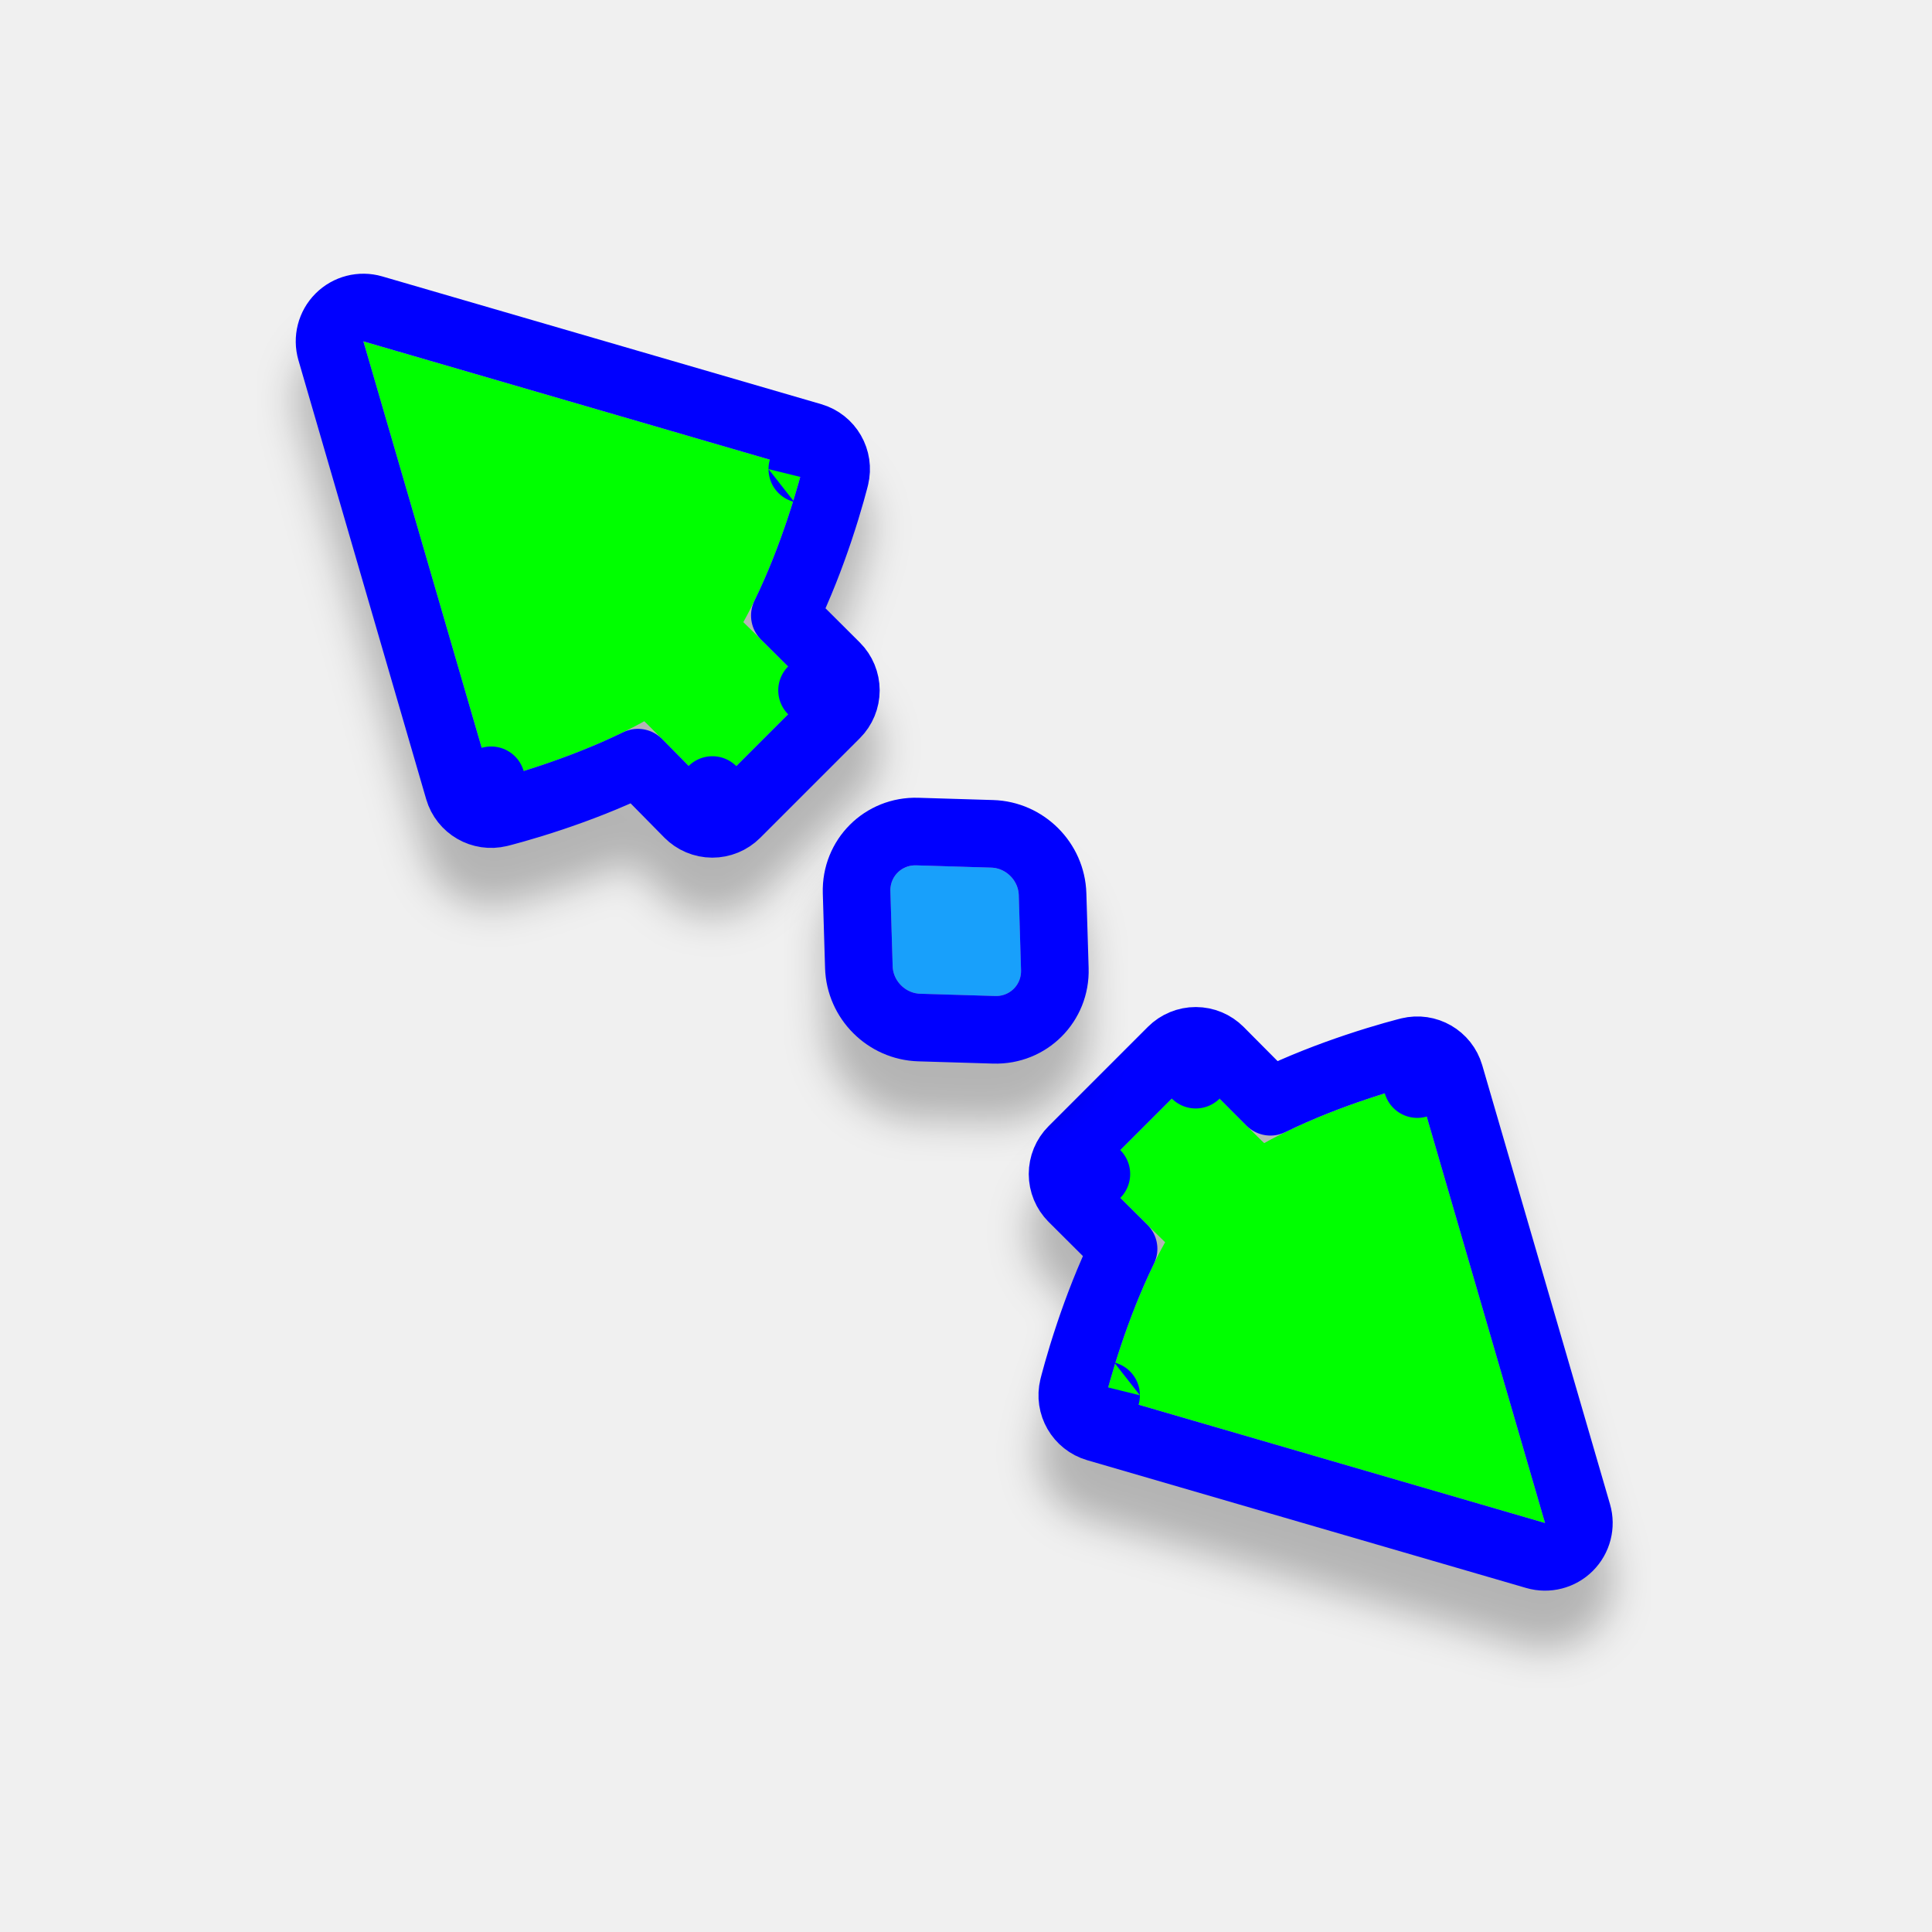
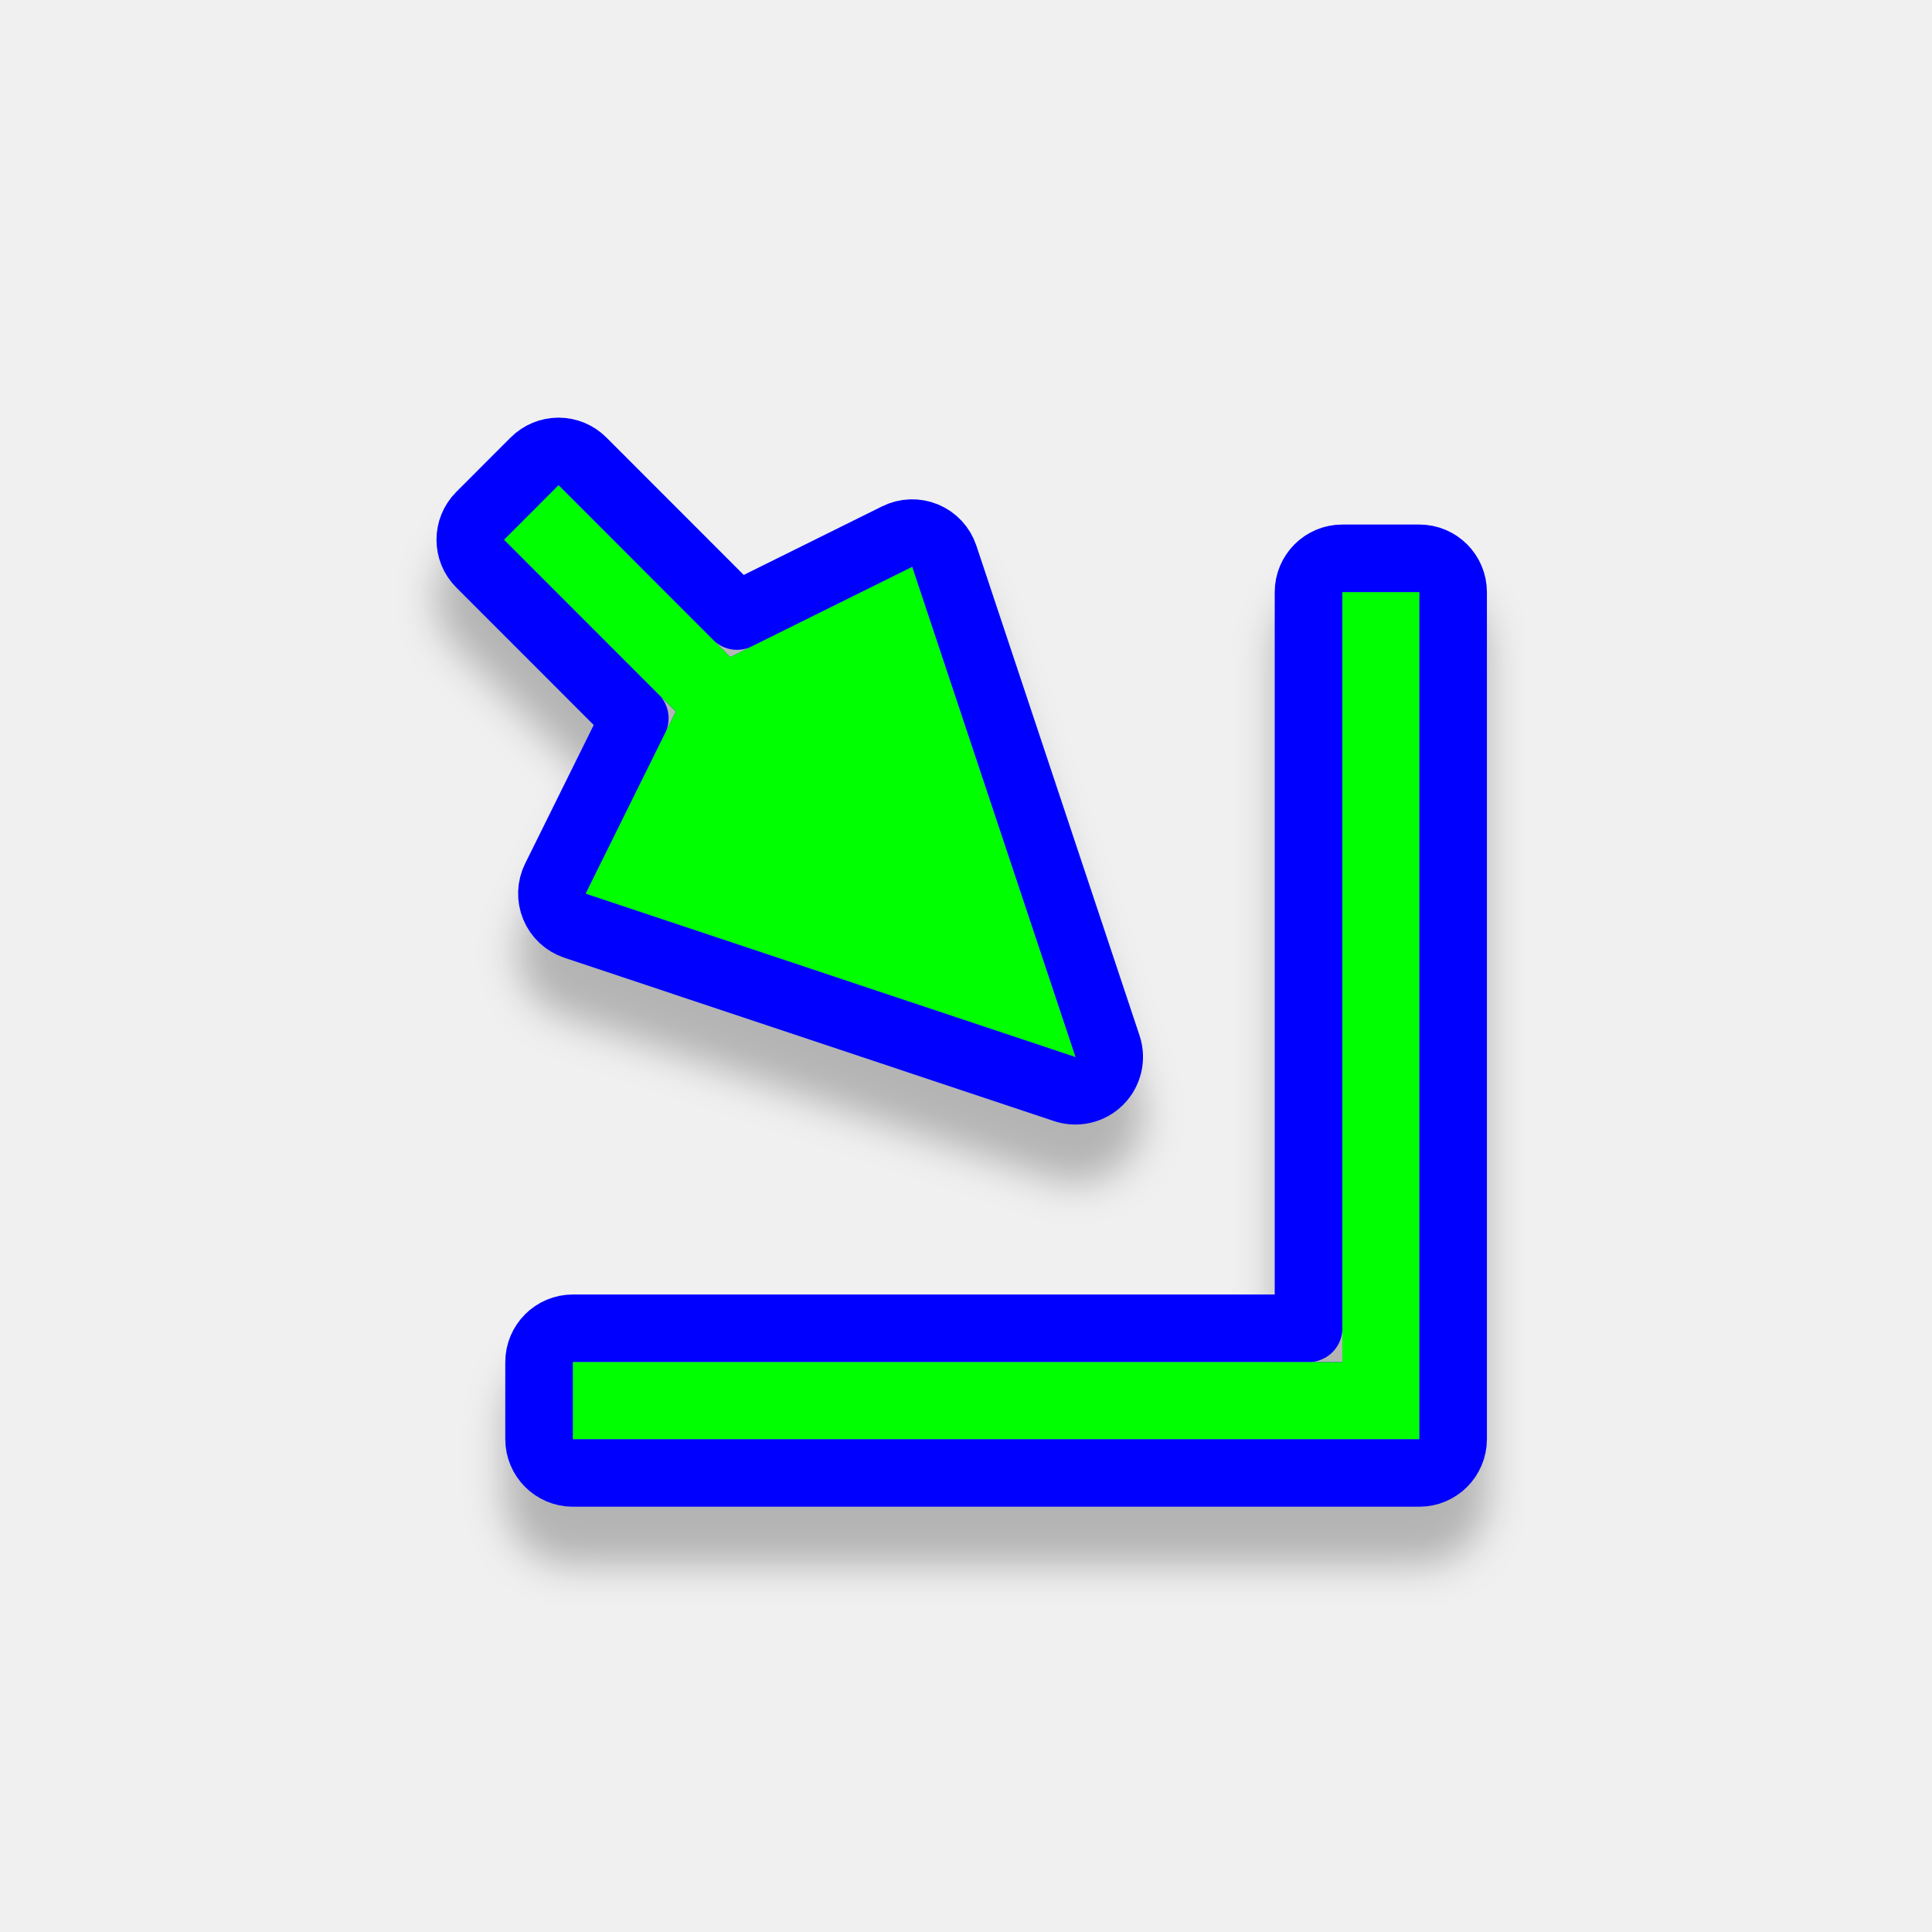
<svg xmlns="http://www.w3.org/2000/svg" width="200" height="200" viewBox="0 0 200 200" fill="none">
-   <g clip-path="url(#clip0)">
-     <g filter="url(#filter0_d)">
-       <path d="M146.719 112.224L159.945 157.664L114.503 144.439C114.503 144.439 116.647 135.722 120.612 128.596C120.113 128.139 113.496 121.533 113.496 121.533L123.781 111.248C123.781 111.248 130.833 118.356 130.869 118.336C137.996 114.368 146.719 112.224 146.719 112.224Z" fill="#00FF00" />
-       <path d="M84.064 71.466L73.747 81.784C73.747 81.784 66.727 74.643 66.691 74.663C59.563 78.631 50.841 80.776 50.841 80.776L37.615 35.335L83.056 48.56C83.056 48.56 80.913 57.278 76.948 64.404C77.447 64.861 84.064 71.466 84.064 71.466Z" fill="#00FF00" />
-       <path d="M150.079 111.246C149.555 109.445 147.705 108.377 145.883 108.825L146.719 112.224C145.883 108.825 145.883 108.825 145.882 108.825L145.881 108.825L145.878 108.826L145.87 108.828L145.845 108.834L145.757 108.857C145.682 108.875 145.576 108.903 145.44 108.939C145.168 109.01 144.778 109.115 144.291 109.253C143.318 109.529 141.95 109.937 140.352 110.474C137.819 111.325 134.639 112.522 131.512 114.054C130.984 113.527 130.388 112.929 129.791 112.33C128.909 111.444 128.028 110.557 127.366 109.892L126.568 109.088L126.345 108.862L126.286 108.803L126.271 108.788L126.267 108.784L126.266 108.783L126.266 108.783C126.266 108.783 126.266 108.783 123.781 111.248L126.266 108.783C125.61 108.122 124.719 107.75 123.788 107.748C122.857 107.746 121.964 108.115 121.306 108.773L111.021 119.058C110.364 119.715 109.996 120.606 109.996 121.534C109.996 122.463 110.366 123.354 111.023 124.01L113.496 121.533C111.023 124.01 111.023 124.01 111.023 124.01L111.023 124.01L111.024 124.011L111.028 124.015L111.042 124.029L111.098 124.084L111.309 124.295L112.066 125.05C112.695 125.677 113.538 126.518 114.398 127.374C115.04 128.012 115.711 128.68 116.312 129.276C114.79 132.391 113.6 135.554 112.753 138.075C112.216 139.672 111.808 141.039 111.533 142.012C111.395 142.499 111.29 142.888 111.218 143.16C111.183 143.296 111.155 143.403 111.136 143.477L111.114 143.565L111.108 143.59L111.106 143.598L111.105 143.601L111.105 143.602C111.105 143.603 111.105 143.603 114.503 144.439L111.105 143.603C110.657 145.425 111.724 147.275 113.525 147.799L158.966 161.025C160.193 161.382 161.516 161.042 162.419 160.139C163.323 159.236 163.662 157.913 163.305 156.686L150.079 111.246ZM86.539 73.941C87.195 73.285 87.564 72.394 87.564 71.465C87.563 70.536 87.194 69.646 86.537 68.99L84.064 71.466C86.537 68.99 86.537 68.99 86.536 68.989L86.536 68.989L86.535 68.988L86.532 68.985L86.517 68.97L86.462 68.915L86.251 68.704L85.493 67.949C84.865 67.322 84.021 66.481 83.162 65.626C82.52 64.987 81.849 64.319 81.247 63.723C82.77 60.609 83.96 57.446 84.807 54.925C85.343 53.327 85.752 51.96 86.027 50.987C86.165 50.501 86.27 50.111 86.341 49.839C86.377 49.703 86.404 49.597 86.424 49.522L86.446 49.434L86.452 49.409L86.454 49.401L86.455 49.398L86.455 49.397C86.455 49.397 86.455 49.396 83.056 48.56L86.455 49.396C86.903 47.575 85.835 45.724 84.034 45.2L38.593 31.974C37.367 31.617 36.043 31.957 35.14 32.86C34.237 33.763 33.898 35.087 34.255 36.313L47.48 81.754C48.004 83.555 49.855 84.622 51.676 84.174L50.841 80.776C51.676 84.174 51.677 84.174 51.677 84.174L51.678 84.174L51.681 84.173L51.689 84.171L51.715 84.165L51.803 84.143C51.877 84.124 51.984 84.097 52.12 84.061C52.392 83.989 52.781 83.884 53.269 83.746C54.242 83.471 55.61 83.062 57.208 82.525C59.737 81.675 62.913 80.48 66.037 78.951C66.56 79.478 67.15 80.076 67.741 80.674C68.62 81.564 69.497 82.455 70.155 83.124L70.95 83.931L71.172 84.157L71.231 84.217L71.246 84.232L71.249 84.236L71.251 84.237L71.251 84.237C71.251 84.237 71.251 84.237 73.747 81.784L71.251 84.237C71.905 84.903 72.798 85.28 73.732 85.284C74.665 85.288 75.561 84.918 76.222 84.258L86.539 73.941Z" stroke="#0000FF" stroke-width="7" stroke-linecap="round" stroke-linejoin="round" />
-     </g>
-     <g filter="url(#filter1_d)">
-       <path d="M103.013 103.106C104.542 103.152 105.744 101.95 105.697 100.421L105.463 92.669C105.416 91.14 104.139 89.863 102.61 89.817L94.858 89.582C93.329 89.536 92.127 90.738 92.174 92.267L92.408 100.019C92.455 101.548 93.732 102.825 95.261 102.871L103.013 103.106Z" fill="#18A0FB" />
-       <path d="M102.907 106.604C106.451 106.712 109.303 103.86 109.196 100.315L108.961 92.563C108.859 89.185 106.095 86.421 102.716 86.319L94.964 86.084C91.42 85.976 88.568 88.828 88.675 92.373L88.91 100.125C89.012 103.504 91.776 106.267 95.155 106.37L102.907 106.604Z" stroke="#0000FF" stroke-width="7" />
-     </g>
+   <g filter="url(#filter0_d)">
+     <path d="M111.325 109.412L60.635 92.505L69.963 73.659L52.186 55.87L57.818 50.234L75.595 68.023L94.428 58.688L111.325 109.412Z" fill="#0000FF" />
+     <path d="M146.924 148.976V61.299H138.959V141.005H59.307V148.976H146.924Z" fill="#0000FF" />
+     <path d="M110.217 112.733C111.475 113.152 112.861 112.825 113.799 111.888C114.737 110.951 115.064 109.564 114.645 108.306L97.749 57.582C97.429 56.622 96.708 55.847 95.773 55.457C94.839 55.068 93.781 55.103 92.874 55.553L76.294 63.77L60.294 47.76C59.638 47.103 58.747 46.734 57.818 46.734C56.89 46.734 55.999 47.103 55.343 47.76L49.71 53.396C48.345 54.763 48.345 56.978 49.71 58.344L65.712 74.356L57.498 90.952C57.049 91.859 57.014 92.916 57.404 93.85C57.792 94.784 58.567 95.505 59.527 95.825L110.217 112.733ZM146.924 152.476C148.857 152.476 150.424 150.909 150.424 148.976V61.299C150.424 59.366 148.857 57.799 146.924 57.799H138.959C137.026 57.799 135.459 59.366 135.459 61.299V137.505H59.307C57.374 137.505 55.807 139.072 55.807 141.005V148.976C55.807 150.909 57.374 152.476 59.307 152.476H146.924Z" stroke="#0000FF" stroke-width="7" stroke-linecap="round" stroke-linejoin="round" />
  </g>
+   <path d="M111.325 109.412L60.635 92.505L69.963 73.659L52.186 55.87L57.818 50.234L75.595 68.023L94.428 58.688L111.325 109.412Z" fill="#00FF00" />
+   <path d="M146.924 148.976V61.299H138.959V141.005H59.307V148.976H146.924Z" fill="#00FF00" />
  <defs>
-     <filter id="filter0_d" x="26.615" y="28.335" width="144.33" height="146.33" filterUnits="userSpaceOnUse" color-interpolation-filters="sRGB">
+     <filter id="filter0_d" x="41.186" y="43.234" width="116.738" height="122.742" filterUnits="userSpaceOnUse" color-interpolation-filters="sRGB">
      <feFlood flood-opacity="0" result="BackgroundImageFix" />
      <feColorMatrix in="SourceAlpha" type="matrix" values="0 0 0 0 0 0 0 0 0 0 0 0 0 0 0 0 0 0 127 0" />
      <feOffset dy="6" />
      <feGaussianBlur stdDeviation="2" />
      <feColorMatrix type="matrix" values="0 0 0 0 0 0 0 0 0 0 0 0 0 0 0 0 0 0 0.25 0" />
      <feBlend mode="normal" in2="BackgroundImageFix" result="effect1_dropShadow" />
      <feBlend mode="normal" in="SourceGraphic" in2="effect1_dropShadow" result="shape" />
    </filter>
-     <filter id="filter1_d" x="81.172" y="82.581" width="35.527" height="37.527" filterUnits="userSpaceOnUse" color-interpolation-filters="sRGB">
-       <feFlood flood-opacity="0" result="BackgroundImageFix" />
-       <feColorMatrix in="SourceAlpha" type="matrix" values="0 0 0 0 0 0 0 0 0 0 0 0 0 0 0 0 0 0 127 0" />
-       <feOffset dy="6" />
-       <feGaussianBlur stdDeviation="2" />
-       <feColorMatrix type="matrix" values="0 0 0 0 0 0 0 0 0 0 0 0 0 0 0 0 0 0 0.25 0" />
-       <feBlend mode="normal" in2="BackgroundImageFix" result="effect1_dropShadow" />
-       <feBlend mode="normal" in="SourceGraphic" in2="effect1_dropShadow" result="shape" />
-     </filter>
-     <clipPath id="clip0">
-       <rect width="200" height="200" fill="white" />
-     </clipPath>
  </defs>
</svg>
